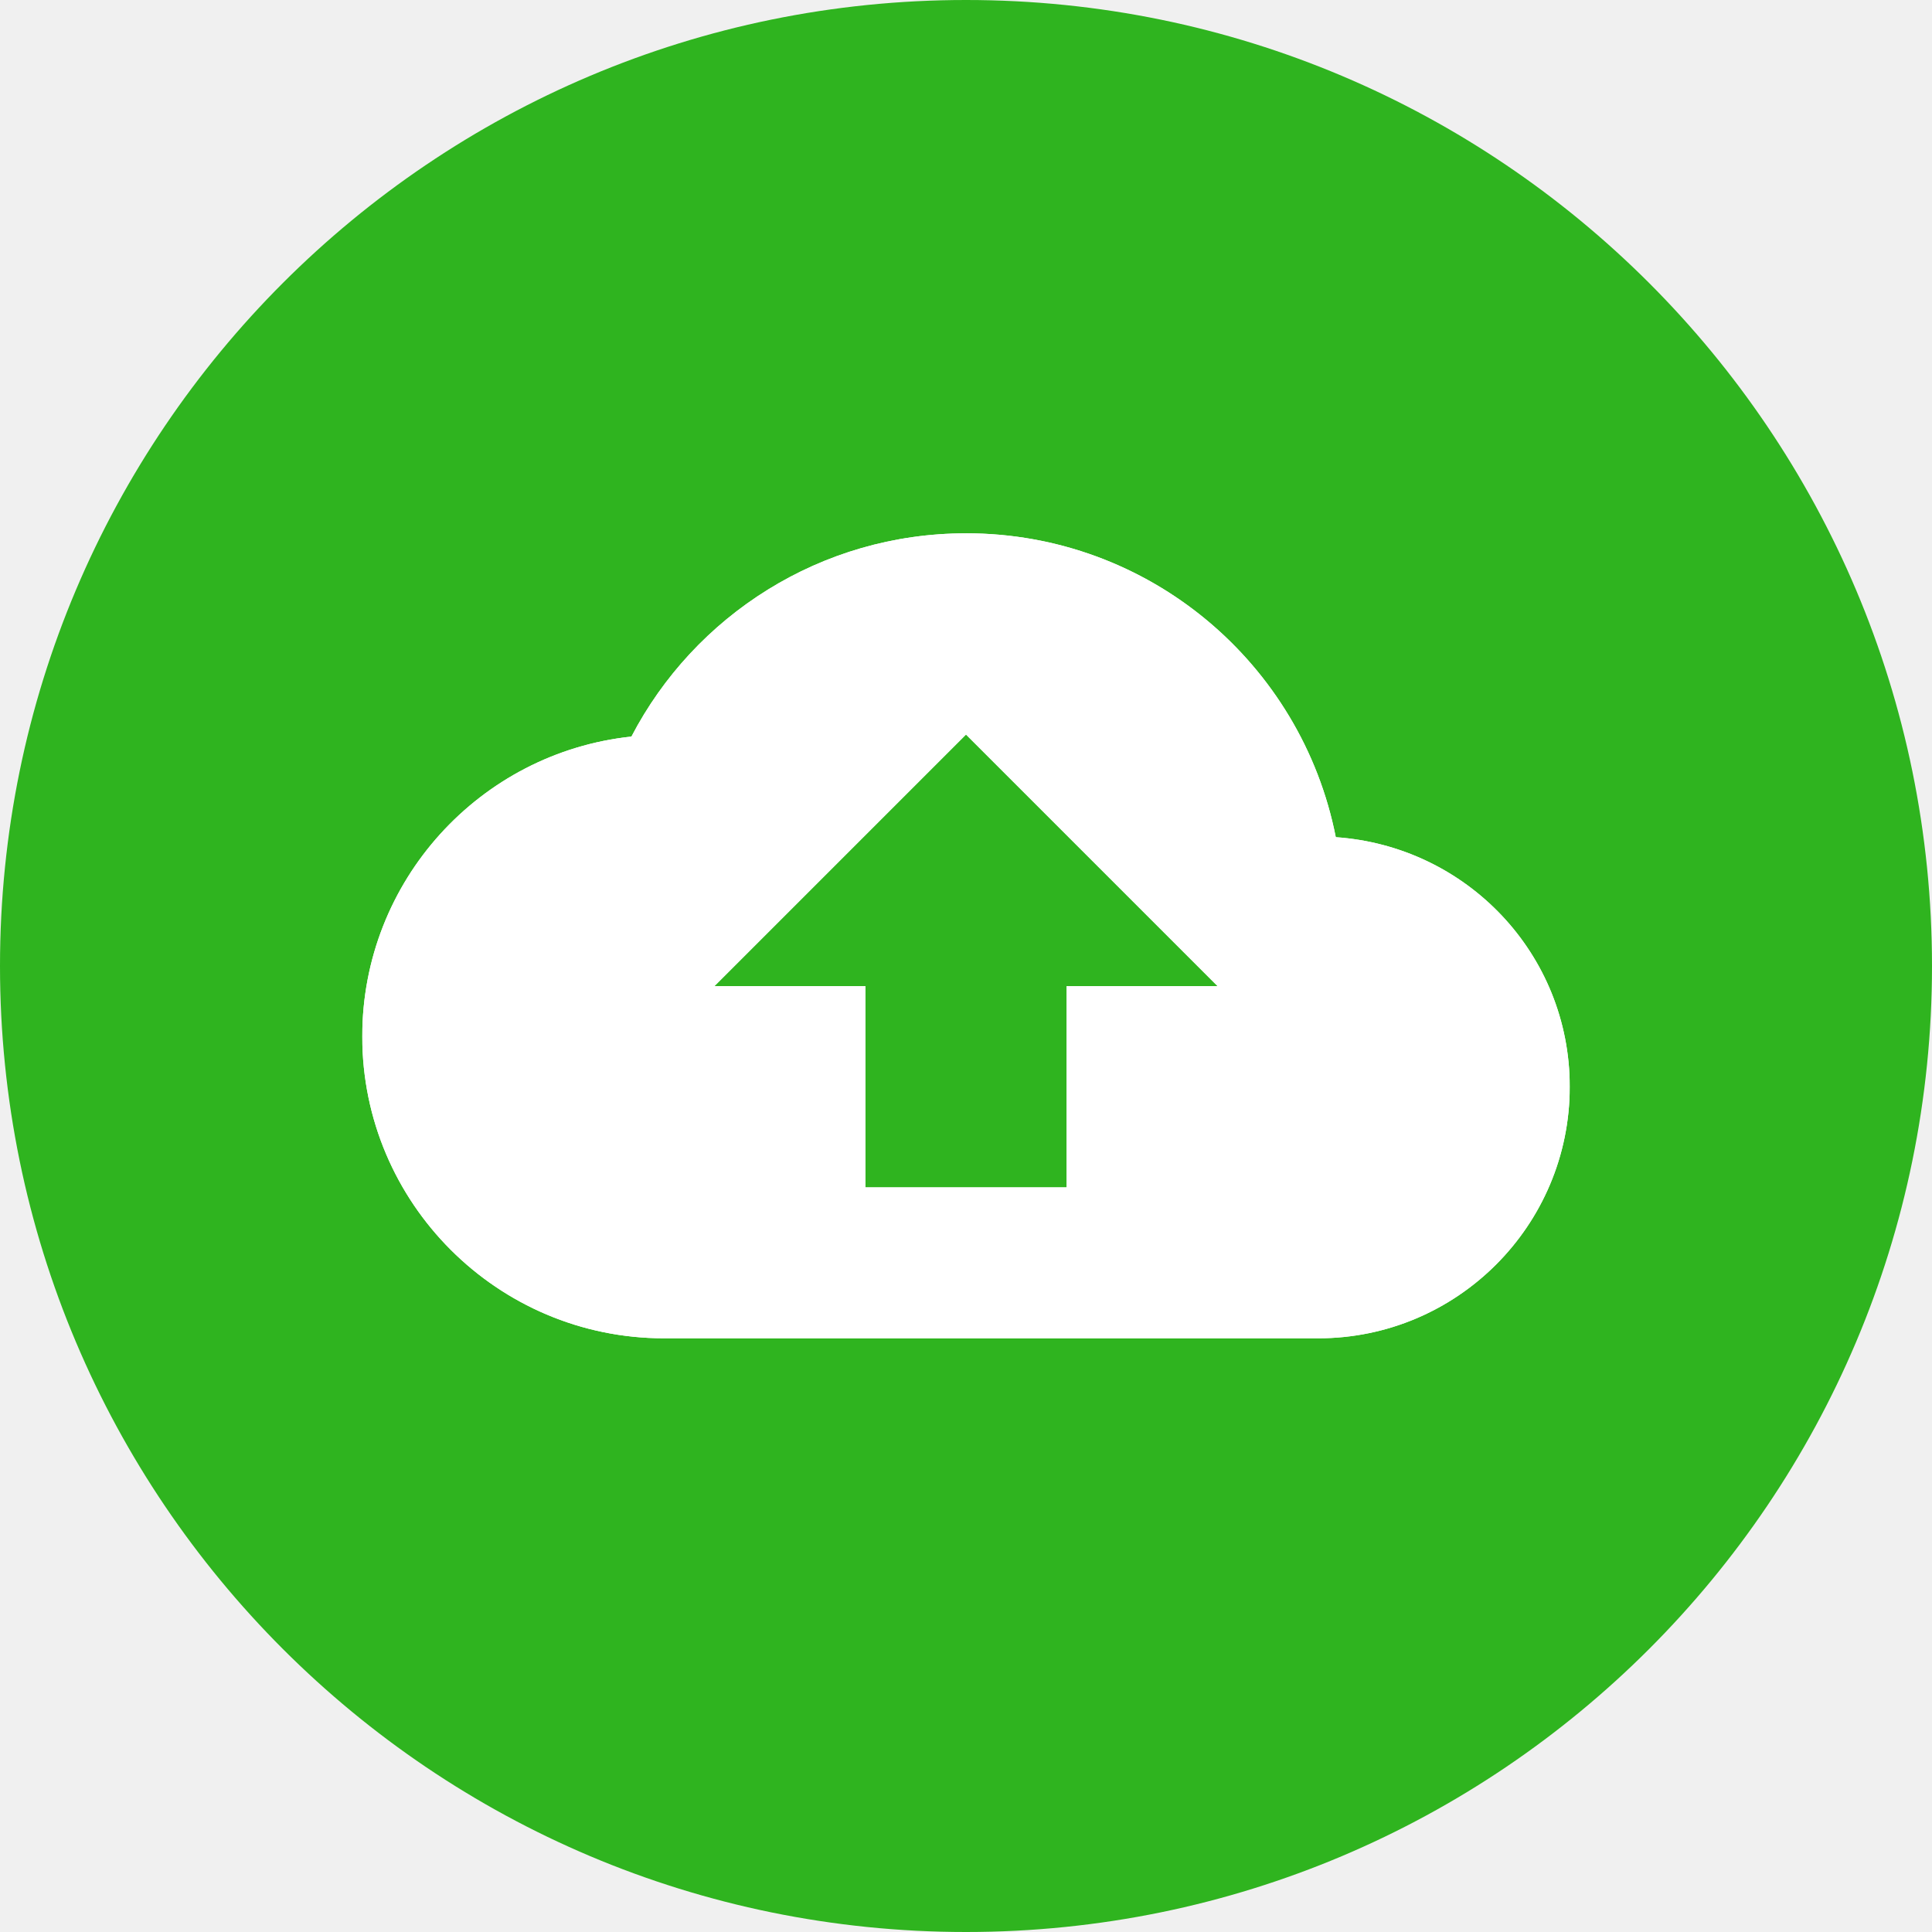
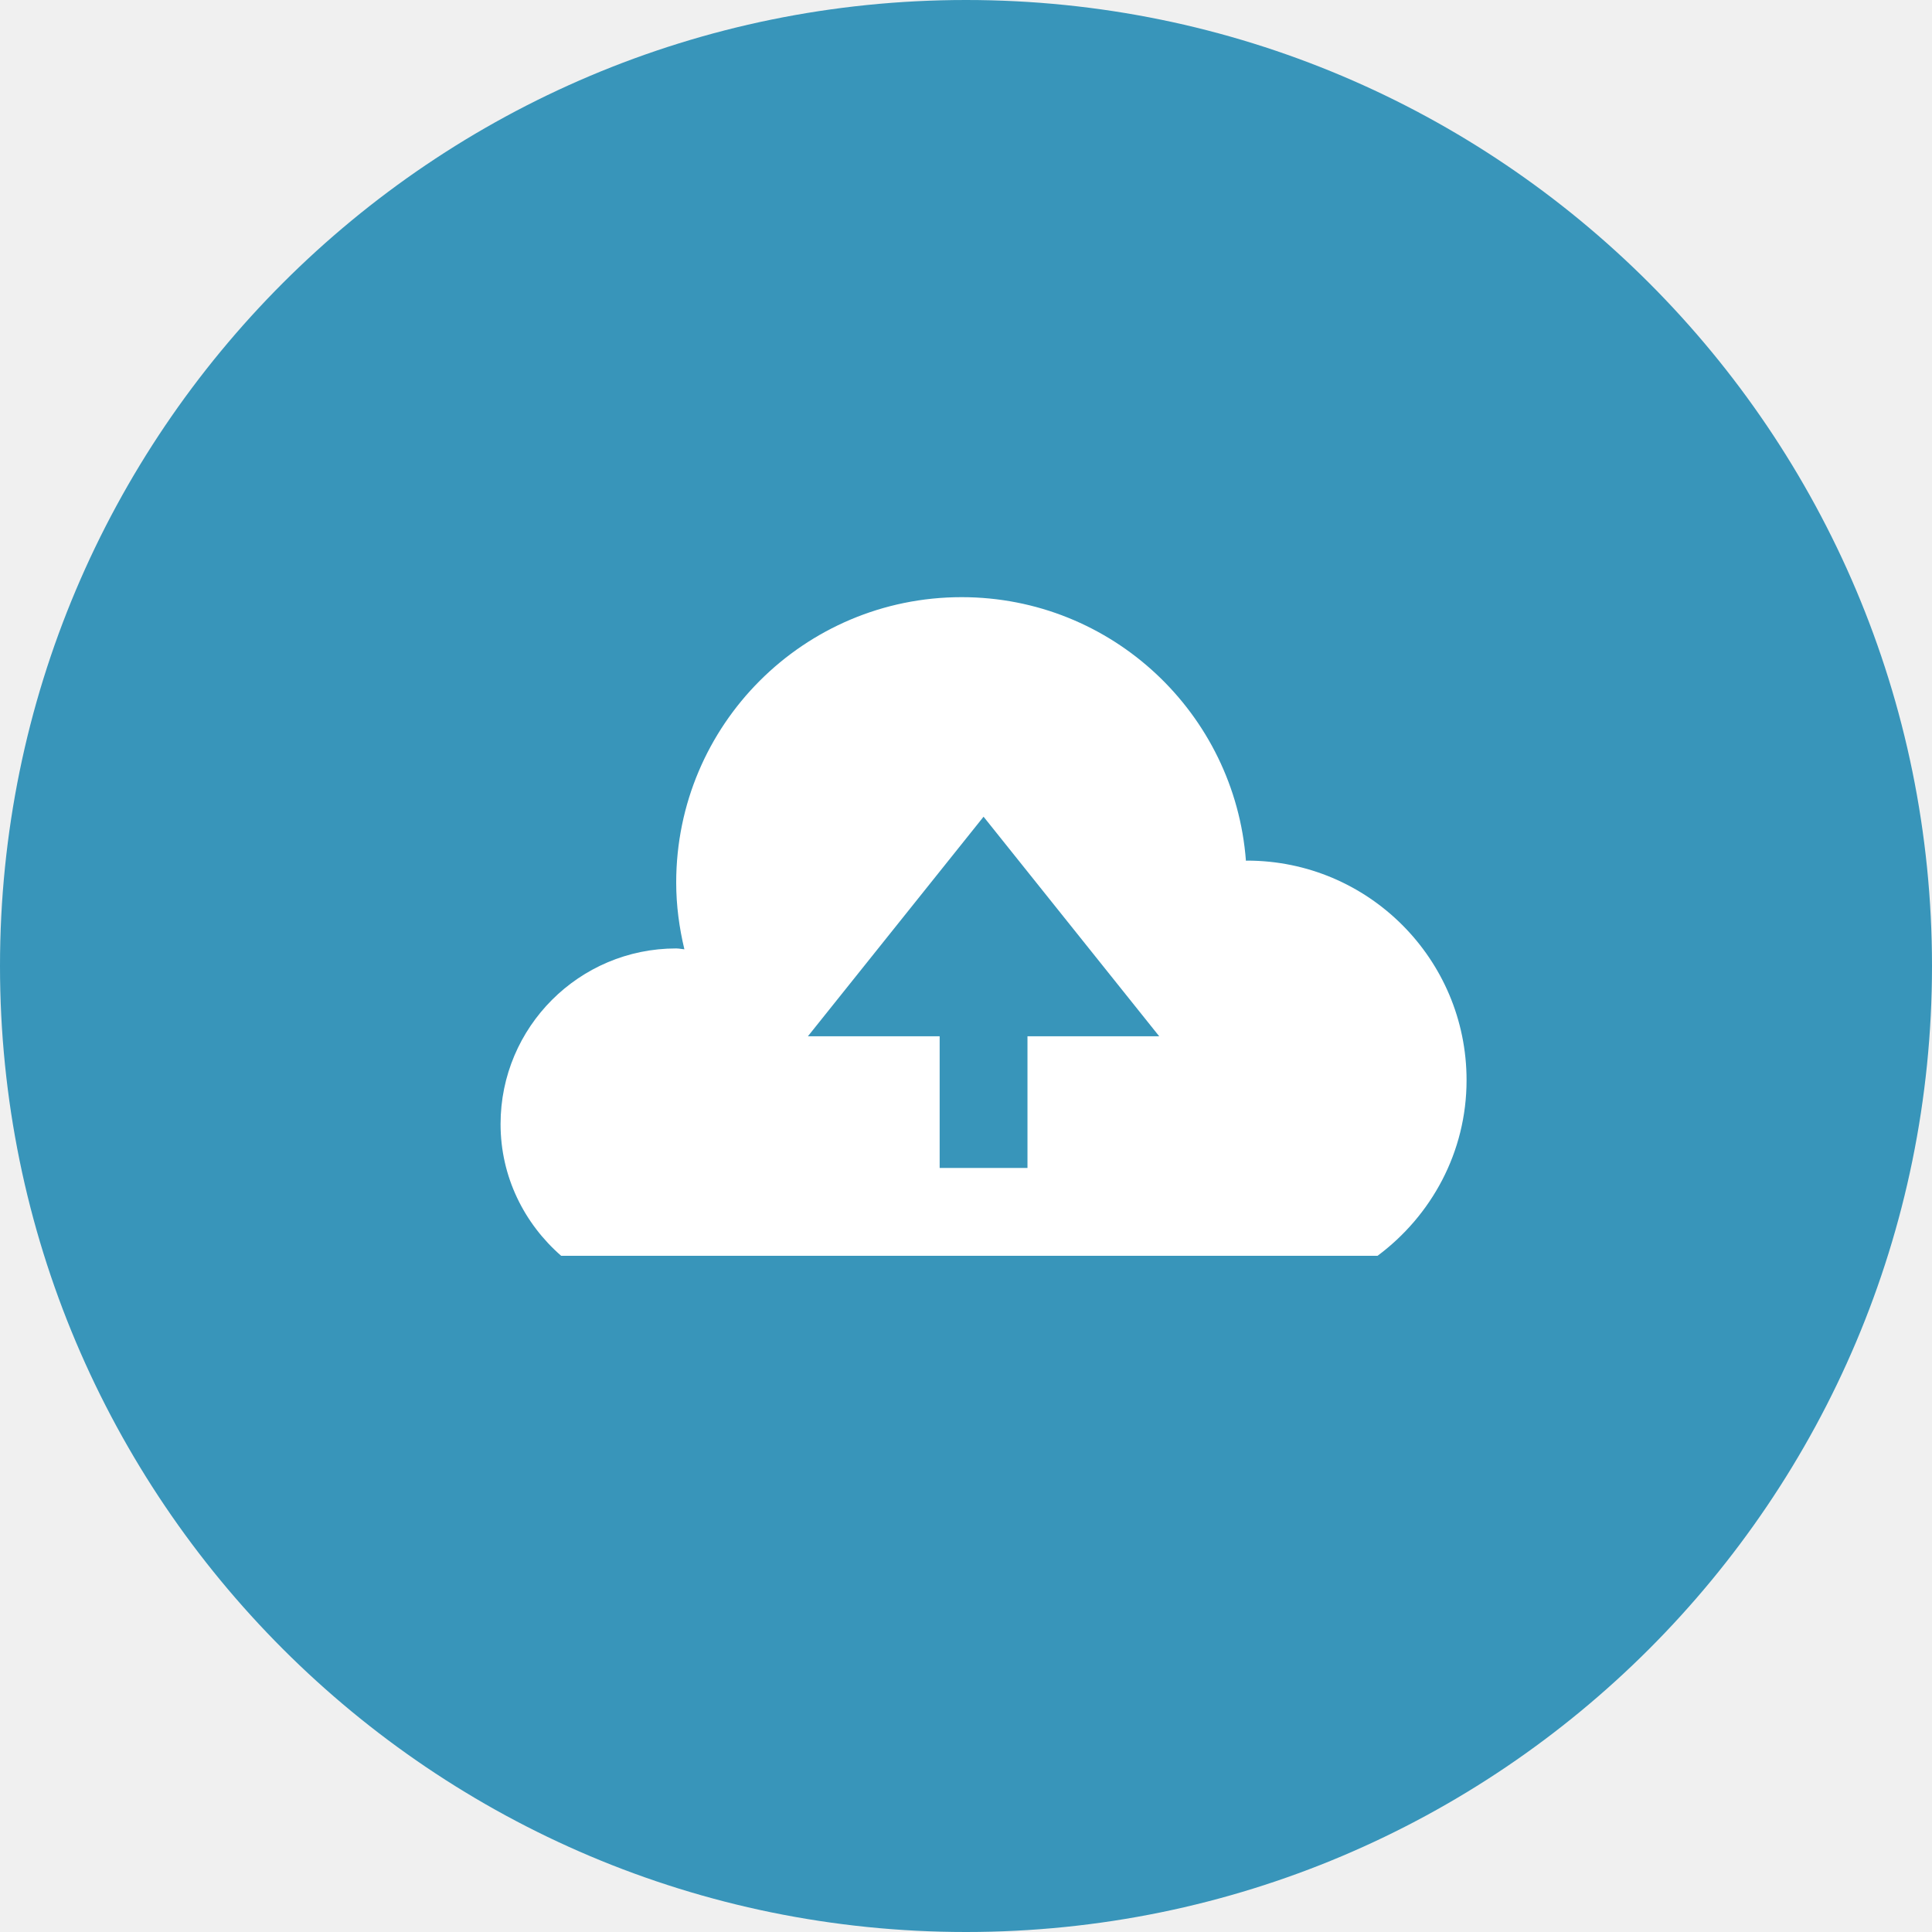
- <svg xmlns="http://www.w3.org/2000/svg" fill="none" viewBox="0 0 64 64">
-   <circle cx="32" cy="32" r="32" fill="#2FB41F" />
-   <path fill="#fff" fill-rule="evenodd" d="M32 17.666c6.067 0 11.117 4.317 12.25 10.067 4.333.3 7.75 3.867 7.75 8.267 0 4.6-3.733 8.333-8.333 8.333H22c-5.517 0-10-4.483-10-10 0-5.15 3.9-9.4 8.917-9.933 2.083-4 6.267-6.733 11.083-6.733zm3.333 21.667v-6.667h5L32 24.333l-8.333 8.333h5v6.667h6.667z" clip-rule="evenodd" />
-   <mask id="a" width="40" height="28" x="12" y="17" maskUnits="userSpaceOnUse">
-     <path fill="#fff" fill-rule="evenodd" d="M32 17.666c6.067 0 11.117 4.317 12.25 10.067 4.333.3 7.75 3.867 7.75 8.267 0 4.6-3.733 8.333-8.333 8.333H22c-5.517 0-10-4.483-10-10 0-5.15 3.9-9.4 8.917-9.933 2.083-4 6.267-6.733 11.083-6.733zm3.333 21.667v-6.667h5L32 24.333l-8.333 8.333h5v6.667h6.667z" clip-rule="evenodd" />
-   </mask>
-   <g mask="url(#a)">
-     <path fill="#fff" d="M12 11h40v40H12z" />
-   </g>
+ <svg xmlns="http://www.w3.org/2000/svg" width="55" height="55" viewBox="0 0 55 55" fill="none">
+   <circle cx="27.5" cy="27.5" r="27.5" fill="#3895BA" />
+   <path fill-rule="evenodd" clip-rule="evenodd" d="M35.469 24.504C35.479 24.503 35.487 24.5 35.5 24.5C38.95 24.5 41.75 27.3 41.75 30.75C41.75 32.804 40.745 34.612 39.216 35.75H15.975C14.925 34.834 14.25 33.502 14.25 32C14.25 29.238 16.488 27 19.25 27C19.298 27 19.343 27.007 19.389 27.013C19.42 27.018 19.451 27.023 19.483 27.025C19.337 26.413 19.25 25.78 19.25 25.125C19.25 20.637 22.887 17 27.375 17C31.652 17 35.15 20.308 35.469 24.504ZM29.25 33.25V29.5H33L28 23.25L23 29.5H26.75V33.25H29.25Z" fill="#fff" />
</svg>
